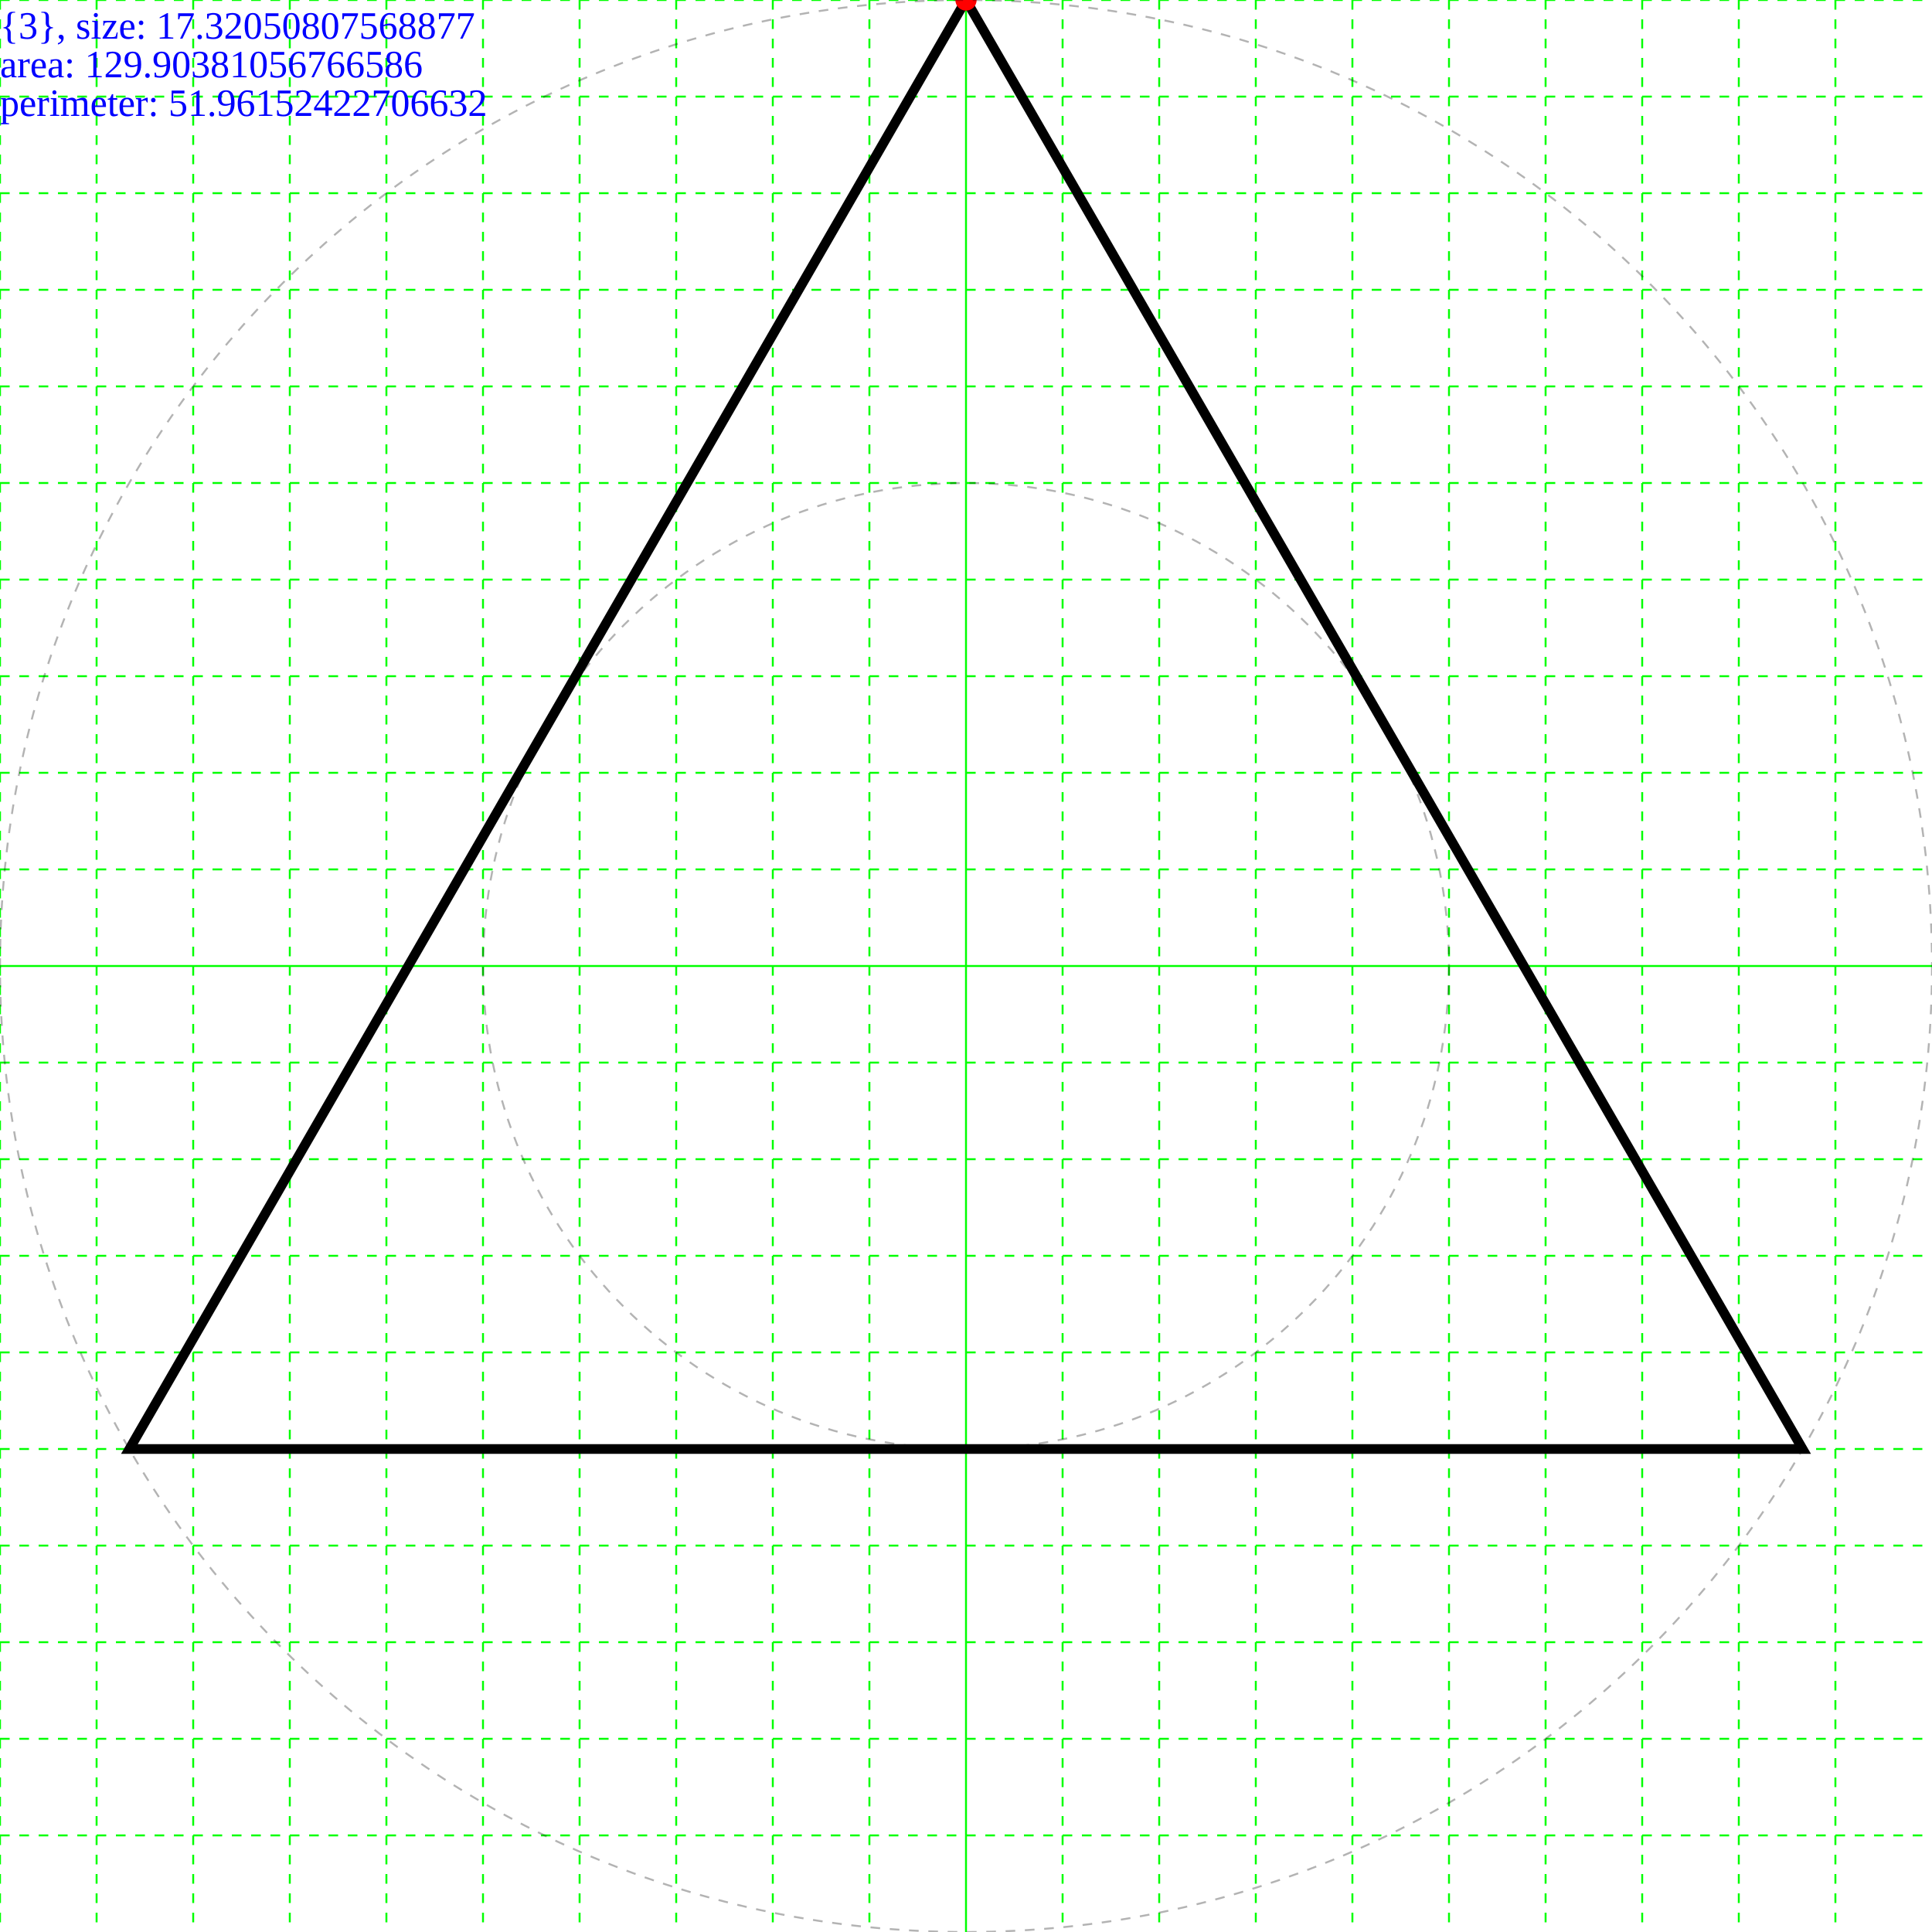
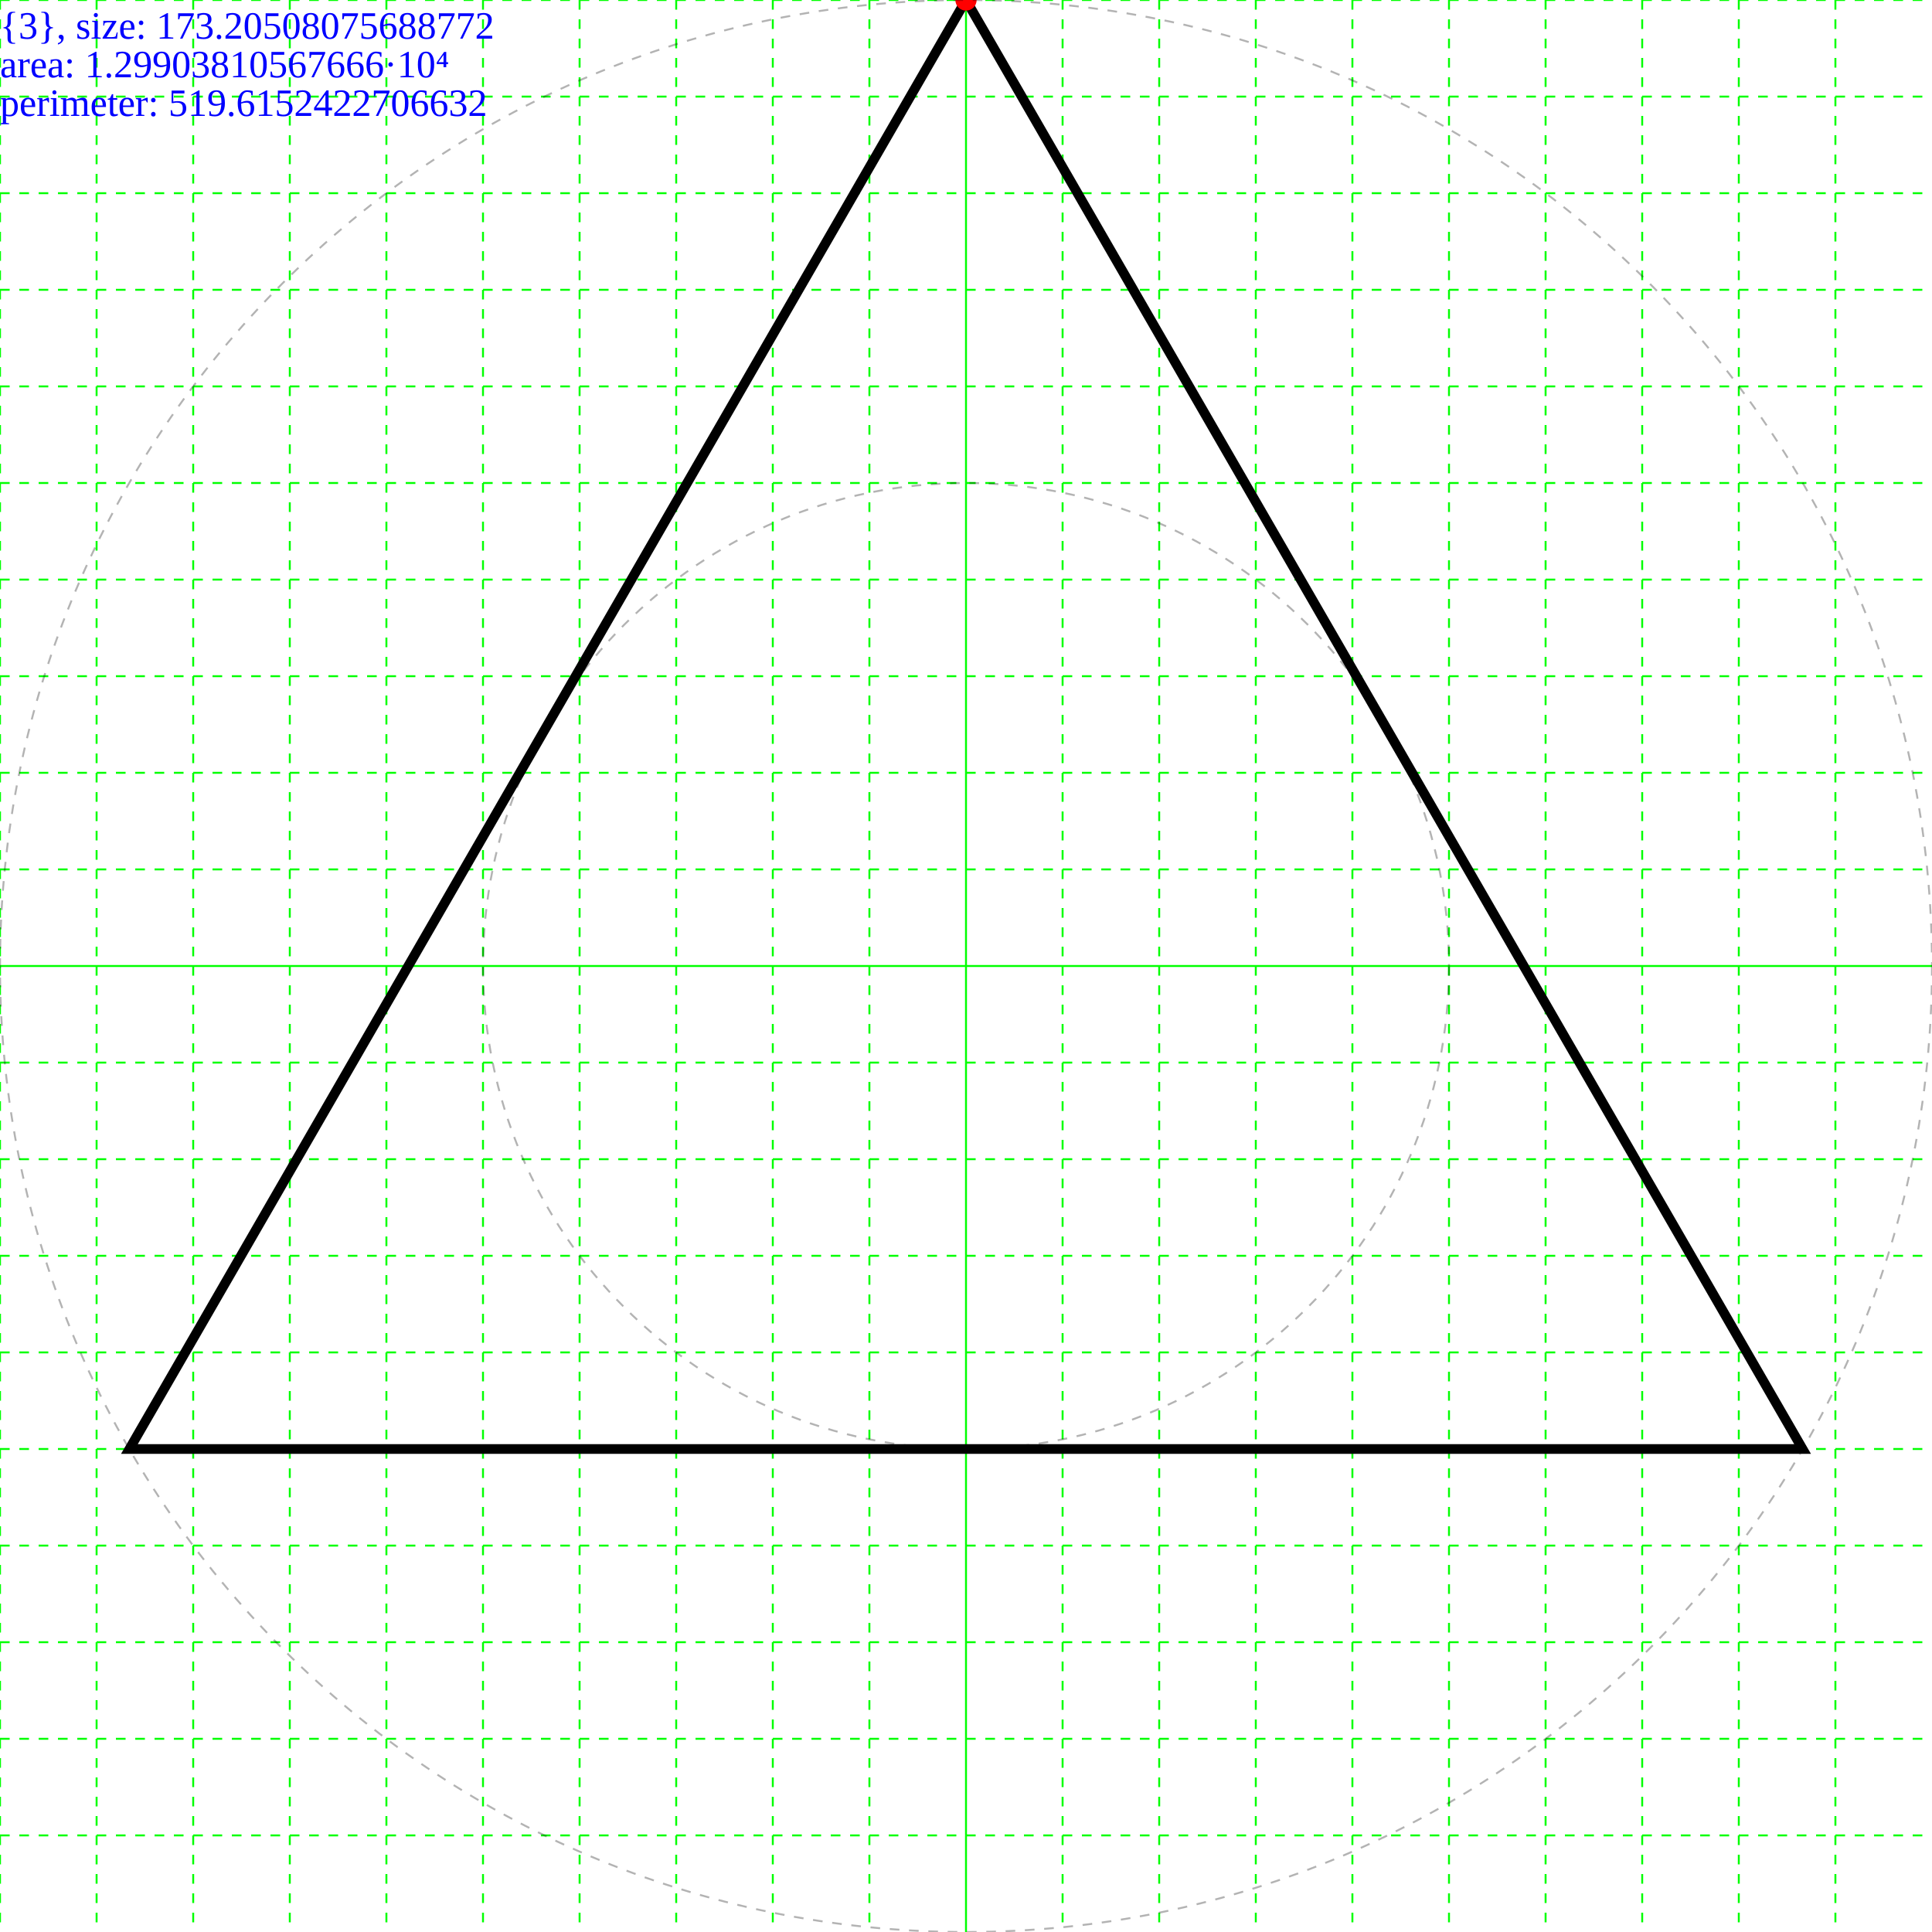
- <svg xmlns="http://www.w3.org/2000/svg" height="200" width="200">
+ <svg xmlns="http://www.w3.org/2000/svg" height="200.0" width="200.0">
  <g id="grid">
    <line stroke="#00ff00" stroke-dasharray="1,1" stroke-width="0.2" x1="0" x2="0" y1="0" y2="200" />
    <line stroke="#00ff00" stroke-dasharray="1,1" stroke-width="0.2" x1="10" x2="10" y1="0" y2="200" />
    <line stroke="#00ff00" stroke-dasharray="1,1" stroke-width="0.2" x1="20" x2="20" y1="0" y2="200" />
    <line stroke="#00ff00" stroke-dasharray="1,1" stroke-width="0.2" x1="30" x2="30" y1="0" y2="200" />
    <line stroke="#00ff00" stroke-dasharray="1,1" stroke-width="0.2" x1="40" x2="40" y1="0" y2="200" />
    <line stroke="#00ff00" stroke-dasharray="1,1" stroke-width="0.2" x1="50" x2="50" y1="0" y2="200" />
    <line stroke="#00ff00" stroke-dasharray="1,1" stroke-width="0.2" x1="60" x2="60" y1="0" y2="200" />
    <line stroke="#00ff00" stroke-dasharray="1,1" stroke-width="0.2" x1="70" x2="70" y1="0" y2="200" />
    <line stroke="#00ff00" stroke-dasharray="1,1" stroke-width="0.2" x1="80" x2="80" y1="0" y2="200" />
    <line stroke="#00ff00" stroke-dasharray="1,1" stroke-width="0.2" x1="90" x2="90" y1="0" y2="200" />
    <line stroke="#00ff00" stroke-width="0.2" x1="100" x2="100" y1="0" y2="200" />
    <line stroke="#00ff00" stroke-dasharray="1,1" stroke-width="0.2" x1="110" x2="110" y1="0" y2="200" />
    <line stroke="#00ff00" stroke-dasharray="1,1" stroke-width="0.2" x1="120" x2="120" y1="0" y2="200" />
    <line stroke="#00ff00" stroke-dasharray="1,1" stroke-width="0.2" x1="130" x2="130" y1="0" y2="200" />
    <line stroke="#00ff00" stroke-dasharray="1,1" stroke-width="0.2" x1="140" x2="140" y1="0" y2="200" />
    <line stroke="#00ff00" stroke-dasharray="1,1" stroke-width="0.2" x1="150" x2="150" y1="0" y2="200" />
    <line stroke="#00ff00" stroke-dasharray="1,1" stroke-width="0.2" x1="160" x2="160" y1="0" y2="200" />
    <line stroke="#00ff00" stroke-dasharray="1,1" stroke-width="0.2" x1="170" x2="170" y1="0" y2="200" />
    <line stroke="#00ff00" stroke-dasharray="1,1" stroke-width="0.2" x1="180" x2="180" y1="0" y2="200" />
    <line stroke="#00ff00" stroke-dasharray="1,1" stroke-width="0.2" x1="190" x2="190" y1="0" y2="200" />
    <line stroke="#00ff00" stroke-dasharray="1,1" stroke-width="0.2" x1="0" x2="200" y1="0" y2="0" />
    <line stroke="#00ff00" stroke-dasharray="1,1" stroke-width="0.2" x1="0" x2="200" y1="10" y2="10" />
    <line stroke="#00ff00" stroke-dasharray="1,1" stroke-width="0.2" x1="0" x2="200" y1="20" y2="20" />
    <line stroke="#00ff00" stroke-dasharray="1,1" stroke-width="0.2" x1="0" x2="200" y1="30" y2="30" />
    <line stroke="#00ff00" stroke-dasharray="1,1" stroke-width="0.2" x1="0" x2="200" y1="40" y2="40" />
    <line stroke="#00ff00" stroke-dasharray="1,1" stroke-width="0.2" x1="0" x2="200" y1="50" y2="50" />
    <line stroke="#00ff00" stroke-dasharray="1,1" stroke-width="0.2" x1="0" x2="200" y1="60" y2="60" />
    <line stroke="#00ff00" stroke-dasharray="1,1" stroke-width="0.2" x1="0" x2="200" y1="70" y2="70" />
    <line stroke="#00ff00" stroke-dasharray="1,1" stroke-width="0.2" x1="0" x2="200" y1="80" y2="80" />
    <line stroke="#00ff00" stroke-dasharray="1,1" stroke-width="0.2" x1="0" x2="200" y1="90" y2="90" />
    <line stroke="#00ff00" stroke-width="0.2" x1="0" x2="200" y1="100" y2="100" />
    <line stroke="#00ff00" stroke-dasharray="1,1" stroke-width="0.2" x1="0" x2="200" y1="110" y2="110" />
    <line stroke="#00ff00" stroke-dasharray="1,1" stroke-width="0.2" x1="0" x2="200" y1="120" y2="120" />
    <line stroke="#00ff00" stroke-dasharray="1,1" stroke-width="0.2" x1="0" x2="200" y1="130" y2="130" />
    <line stroke="#00ff00" stroke-dasharray="1,1" stroke-width="0.2" x1="0" x2="200" y1="140" y2="140" />
    <line stroke="#00ff00" stroke-dasharray="1,1" stroke-width="0.2" x1="0" x2="200" y1="150" y2="150" />
    <line stroke="#00ff00" stroke-dasharray="1,1" stroke-width="0.2" x1="0" x2="200" y1="160" y2="160" />
    <line stroke="#00ff00" stroke-dasharray="1,1" stroke-width="0.2" x1="0" x2="200" y1="170" y2="170" />
    <line stroke="#00ff00" stroke-dasharray="1,1" stroke-width="0.2" x1="0" x2="200" y1="180" y2="180" />
    <line stroke="#00ff00" stroke-dasharray="1,1" stroke-width="0.2" x1="0" x2="200" y1="190" y2="190" />
  </g>
  <g>
+     <text fill="blue" font-size="4.0" id="info" x="0" y="0">
+       <tspan dy="4.0" x="0">{3}, size: 173.20508075688772</tspan>
+       <tspan dy="4.0" x="0">area: 1.29903810567666·10⁴</tspan>
+       <tspan dy="4.0" x="0">perimeter: 519.6152422706632</tspan>
+     </text>
+   </g>
+   <g>
    <polygon fill="none" points="100.0,-1.4210854715202004E-14 186.603,150.0 13.397,150" stroke="black" stroke-width="1" />
    <circle cx="100.0" cy="-1.4210854715202004E-14" fill="#ff0000" r="1.1" />
+     <circle cx="100.0" cy="100.0" fill="none" r="50" stroke="black" stroke-dasharray="1,1" stroke-opacity="0.3" stroke-width="0.2" />
    <circle cx="100.0" cy="100.0" fill="none" r="100" stroke="black" stroke-dasharray="1,1" stroke-opacity="0.3" stroke-width="0.2" />
-     <text fill="blue" font-size="4.0" id="info" x="0" y="0">
-       <tspan dy="4.0" x="0">{3}, size: 17.32050807568877</tspan>
-       <tspan dy="4.0" x="0">area: 129.90381056766586</tspan>
-       <tspan dy="4.0" x="0">perimeter: 51.96152422706632</tspan>
-     </text>
-     <circle cx="100.0" cy="100.0" fill="none" r="50" stroke="black" stroke-dasharray="1,1" stroke-opacity="0.3" stroke-width="0.2" />
  </g>
</svg>
